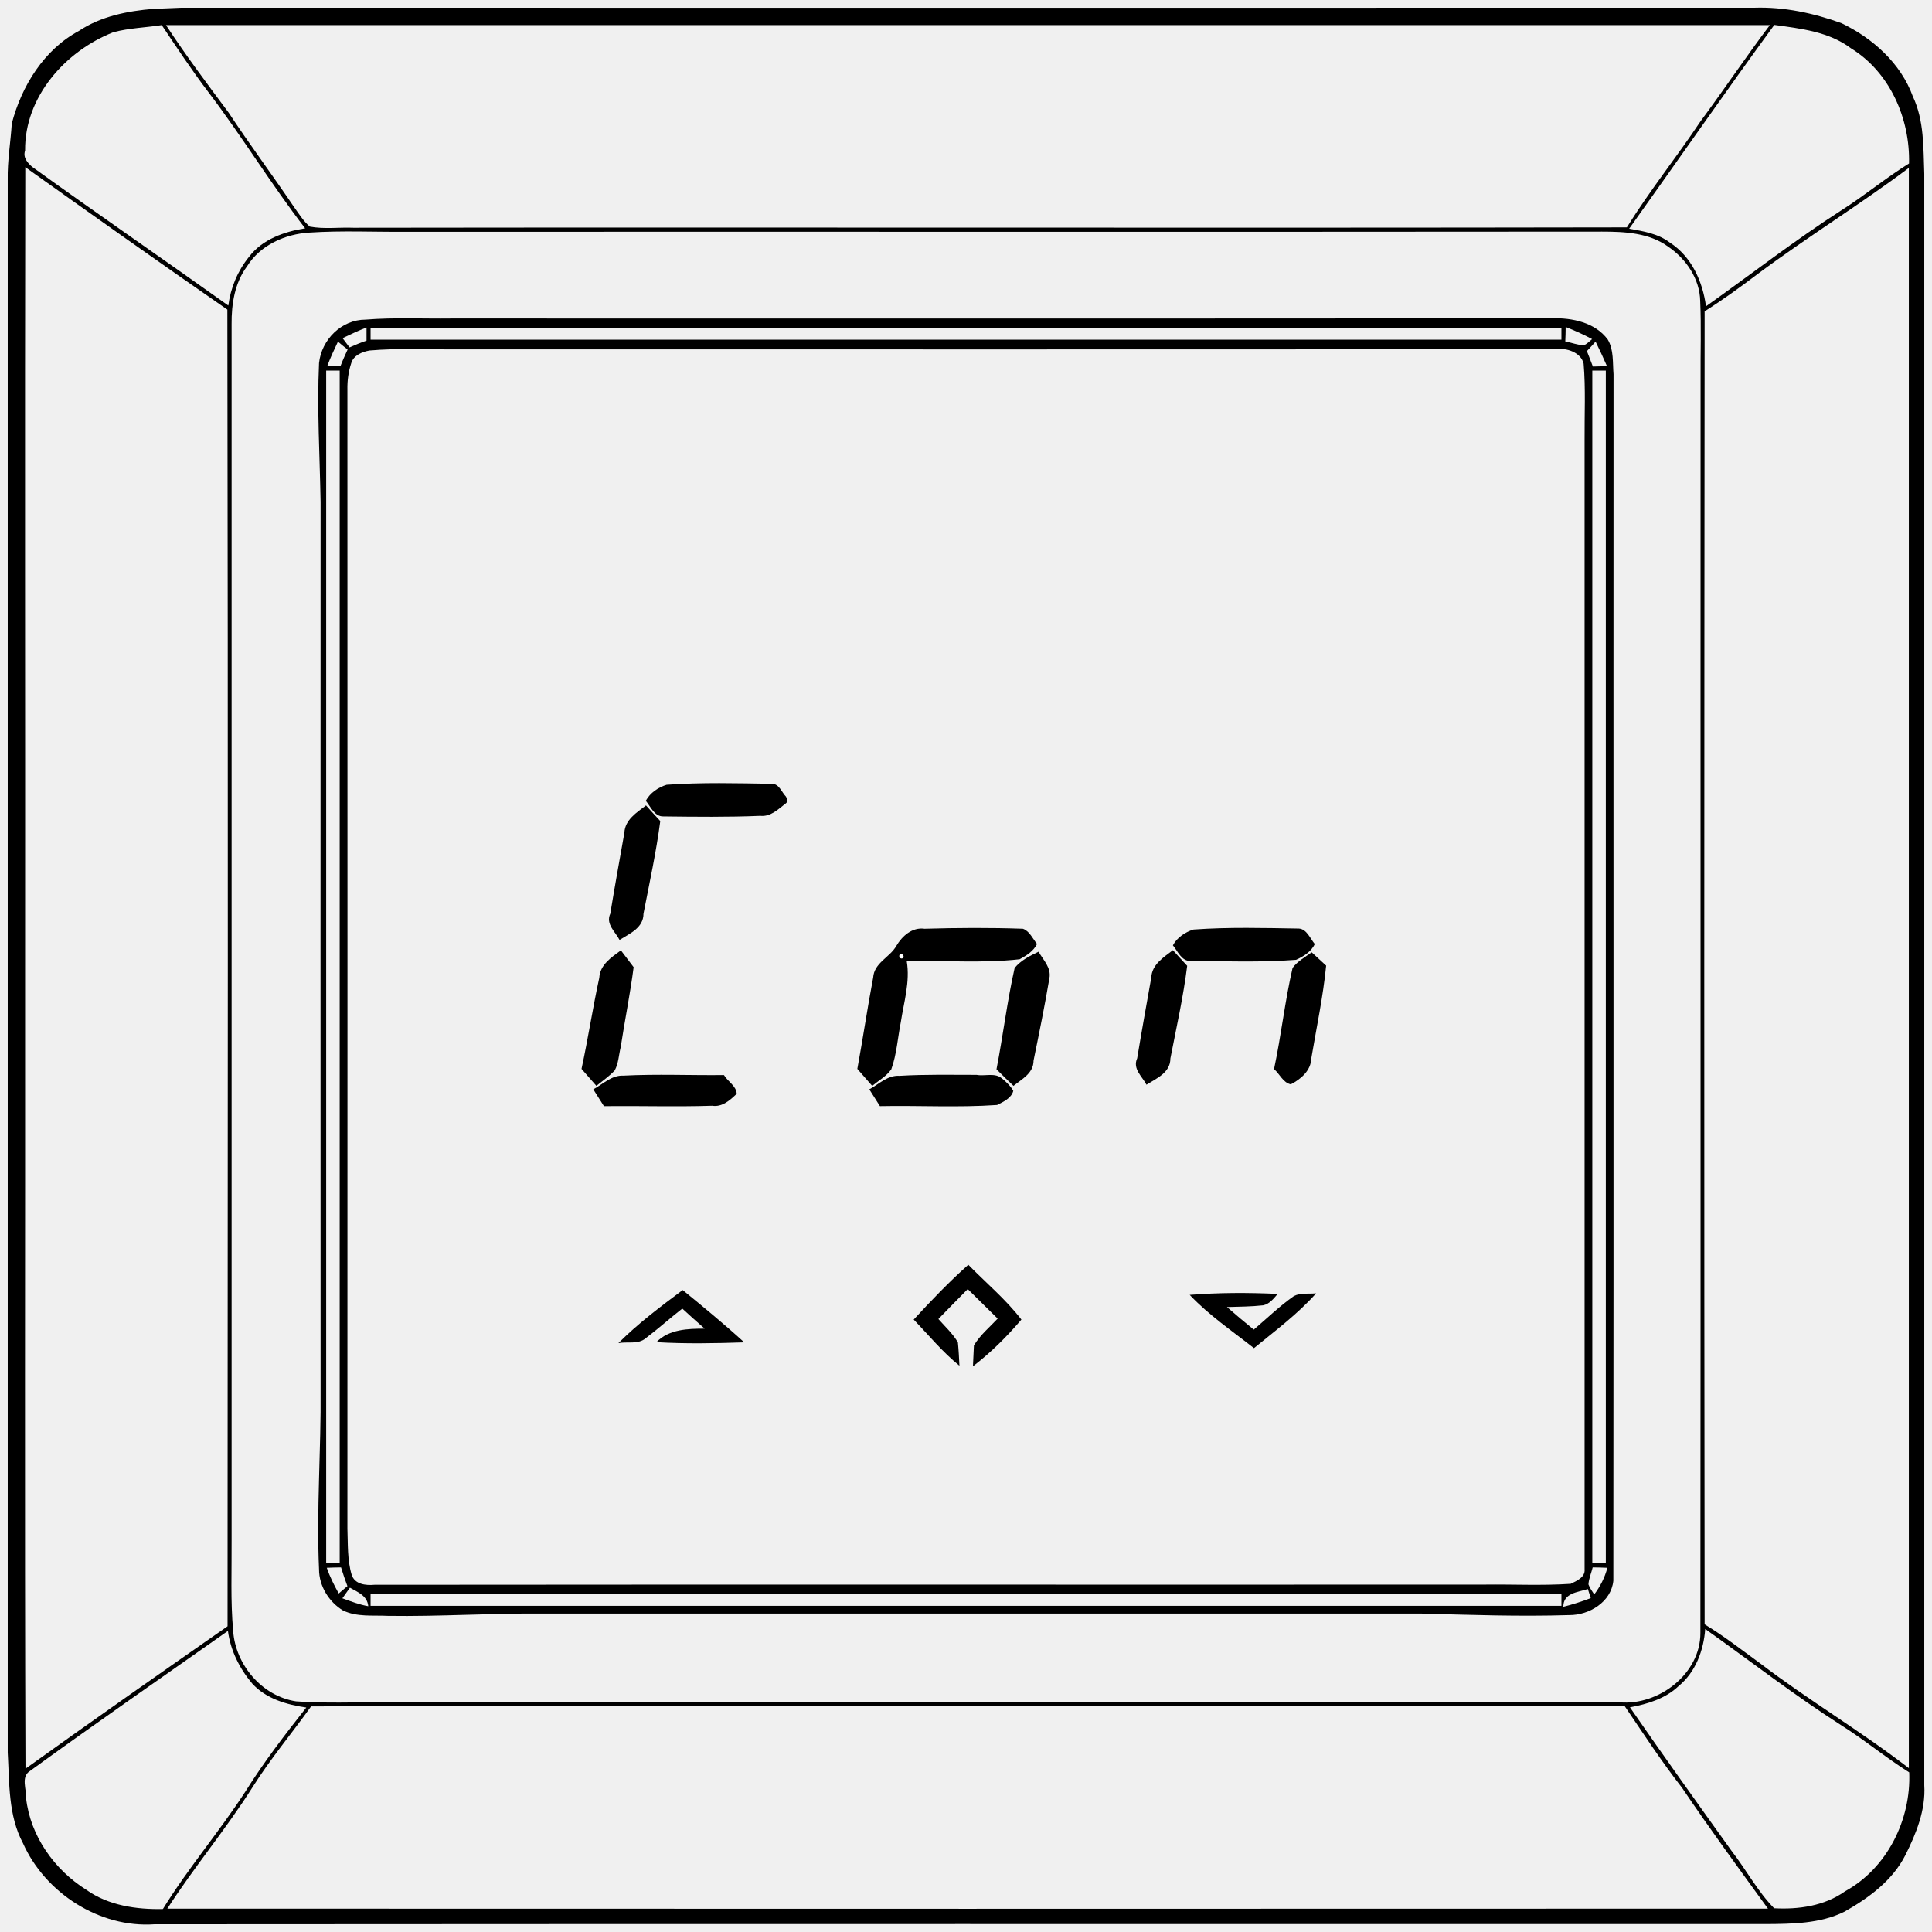
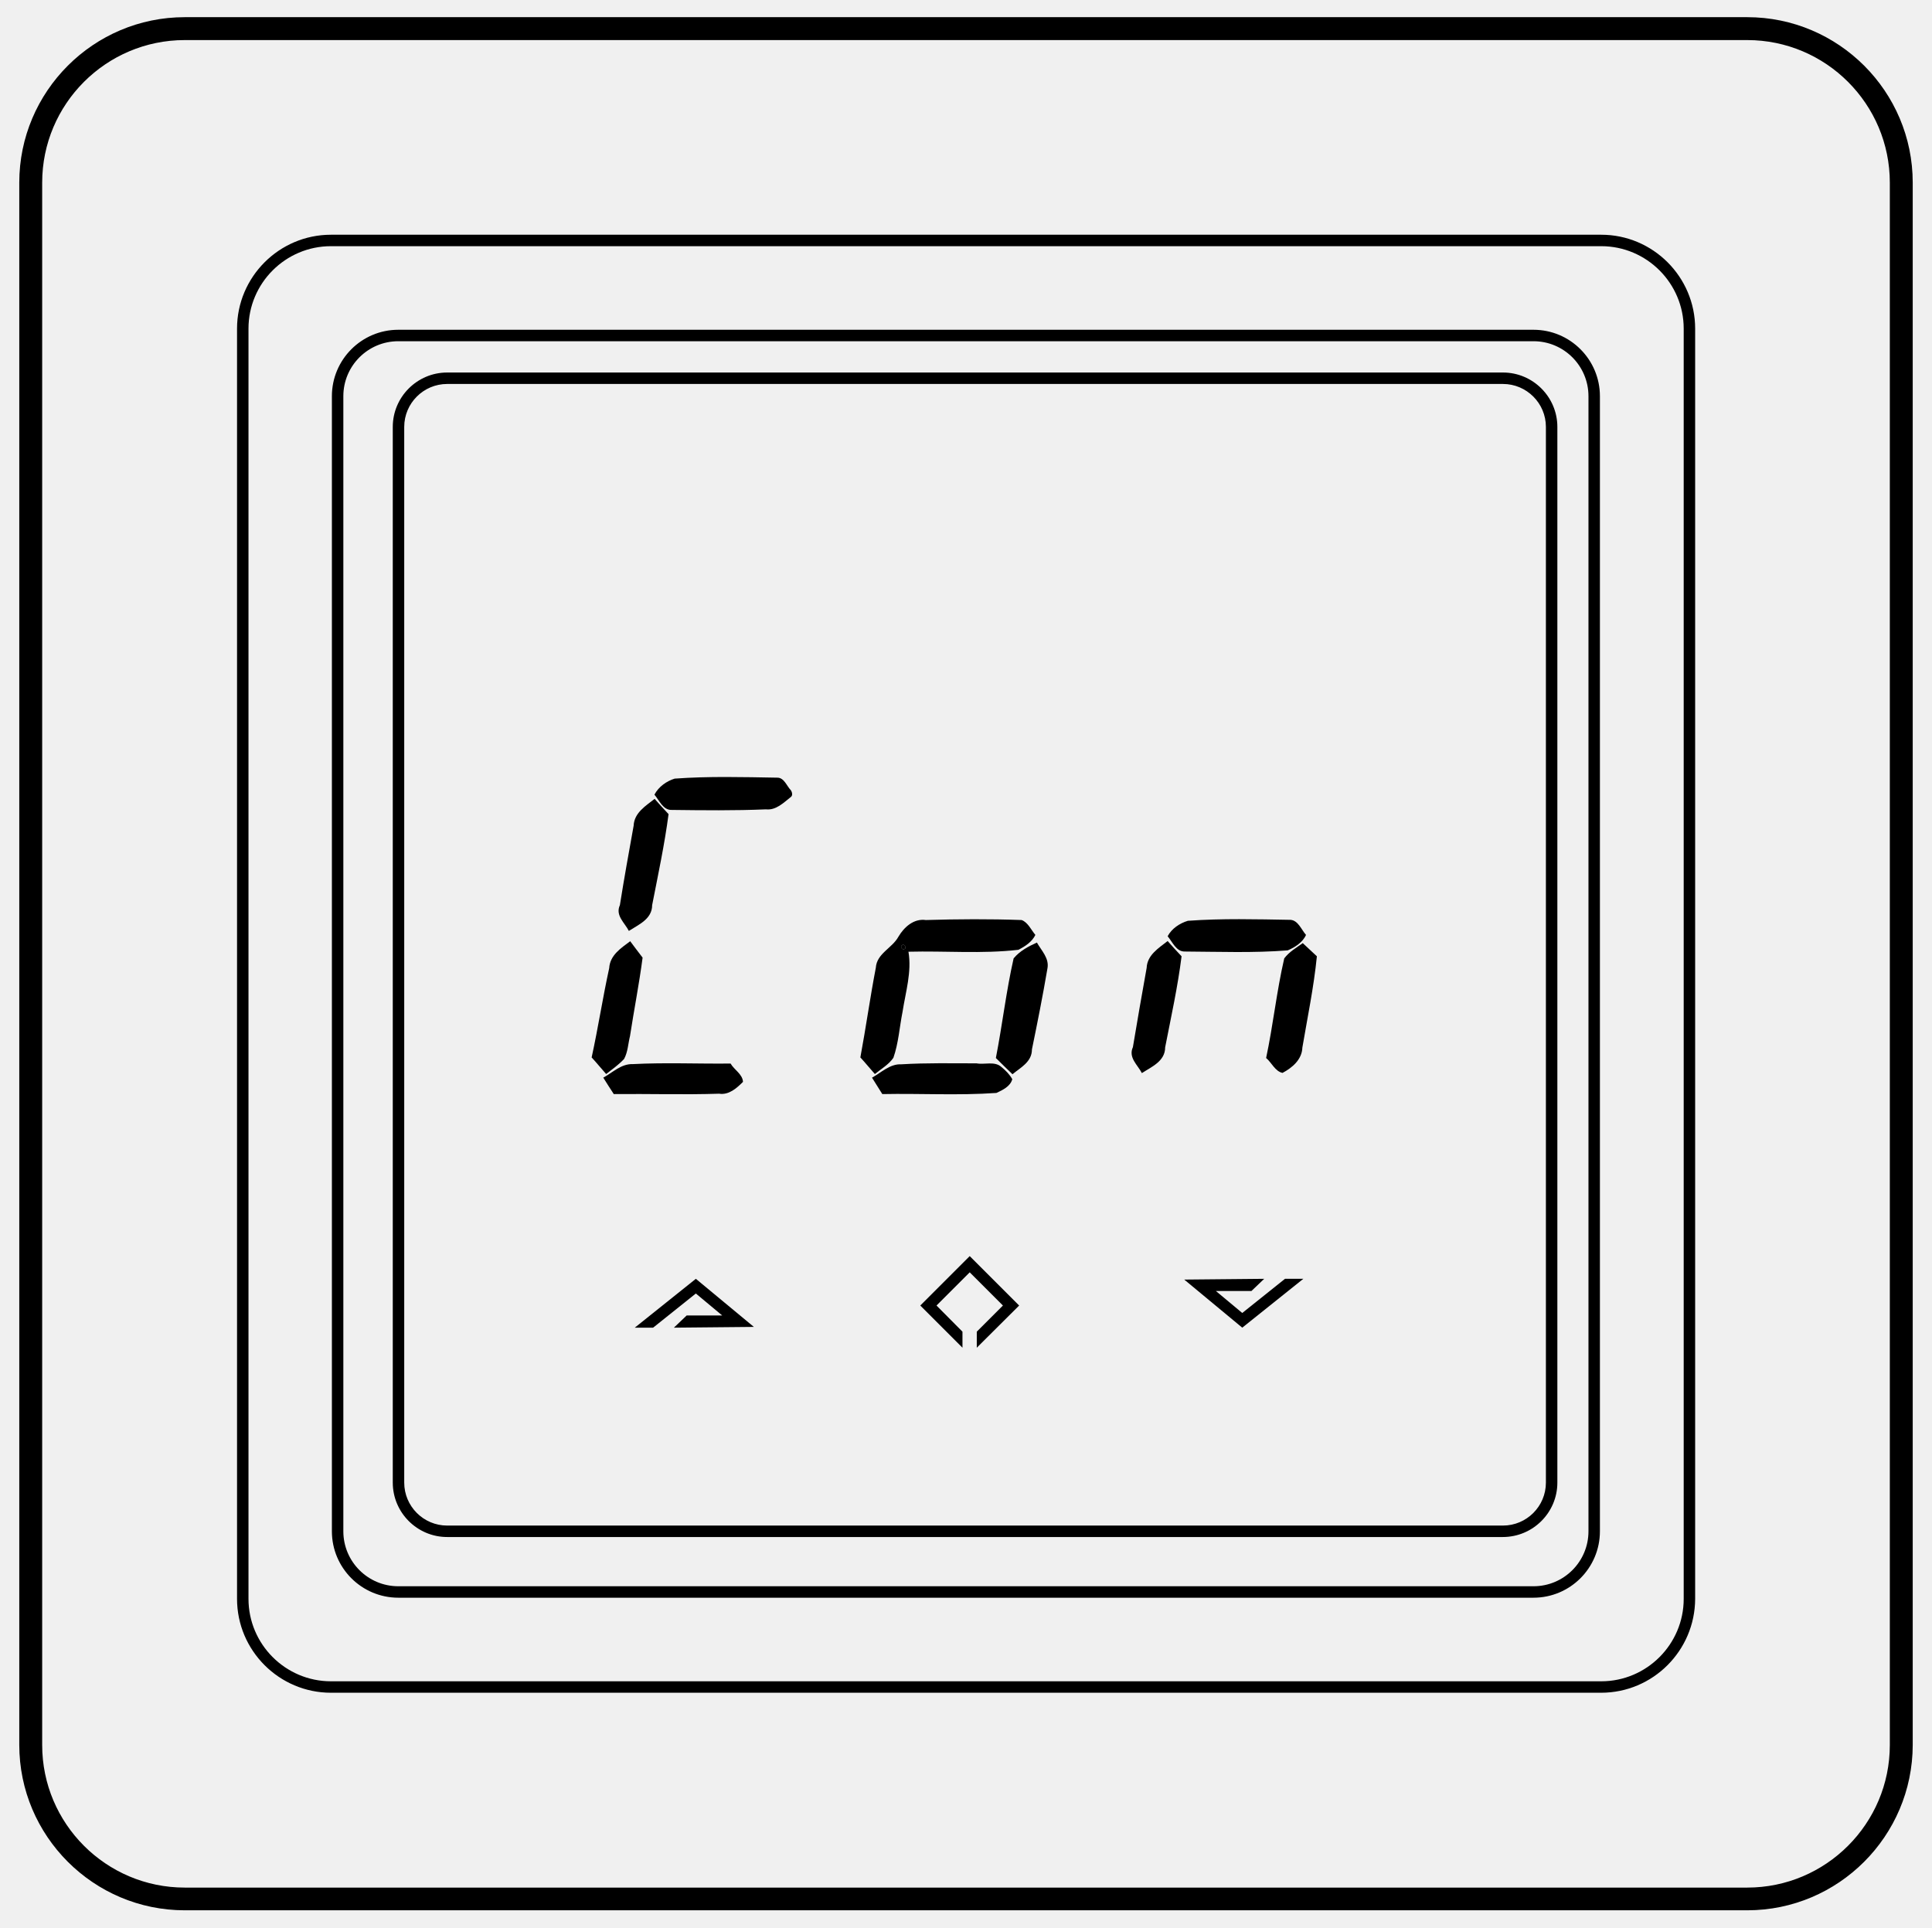
- <svg xmlns="http://www.w3.org/2000/svg" version="1.1" id="Laag_1" x="0px" y="0px" viewBox="0 0 1001 1001" style="enable-background:new 0 0 1001 1001;" xml:space="preserve">
-   <style type="text/css">
- 	.st0{fill:#FFFFFF;}
- </style>
-   <g id="_x23_ffffffff">
-     <path class="st0" d="M466.3,494.5c1.1-0.9,2.6,1,1.5,1.9C466.6,497.4,465.1,495.4,466.3,494.5z" />
+ <svg xmlns="http://www.w3.org/2000/svg" version="1.1" id="Layer_1" x="0px" y="0px" viewBox="0 0 1012.3 1010" style="enable-background:new 0 0 1012.3 1010;" xml:space="preserve">
+   <path d="M472.6,495.3c1.1-0.9,2.6,1,1.5,1.9C472.9,498.2,471.4,496.2,472.6,495.3z" />
+   <path d="M353.5,408c17.8-1.3,35.8-0.8,53.8-0.5c3.6,0,4.9,4.4,7.1,6.6c0.6,0.9,1.1,2.7,0,3.5c-3.8,3-7.8,7.1-13.1,6.5  c-16.4,0.7-32.9,0.5-49.3,0.3c-4.6,0.2-6.6-5.1-9.1-8C345.1,412.2,349.3,409.3,353.5,408z" />
+   <path d="M332,432.7c0.3-6.8,6.3-10.4,11-14.1c2.4,2.7,4.8,5.4,7.3,8c-2.1,16-5.5,31.8-8.6,47.7c0,7.3-7.1,10.2-12.2,13.5  c-2.2-4.3-7.2-8.1-4.7-13.5C327,460.4,329.5,446.6,332,432.7z" />
+   <path d="M470.7,490.9c3-5.1,8.1-9.7,14.4-8.8c16.7-0.5,33.5-0.6,50.2,0c3.3,1.2,5,5.2,7.2,7.8c-1.8,3.7-5.4,6-8.9,7.8  c-19.1,2.2-38.4,0.5-57.6,1c1.8,10.6-1.5,21.1-3.1,31.5c-1.6,8-2.1,16.4-4.8,24.1c-2.5,3.6-6.4,5.8-9.7,8.5c-2.6-2.9-5-5.9-7.6-8.7  c2.9-15.6,5.1-31.4,8.1-47C459.4,499.6,467.4,496.9,470.7,490.9 M472.6,495.3c-1.1,0.9,0.3,2.8,1.5,1.9  C475.1,496.4,473.7,494.4,472.6,495.3z" />
+   <path d="M622.4,482.5c17.9-1.3,35.8-0.8,53.8-0.5c4,0.3,5.7,5.2,8.1,7.9c-1.7,3.9-5.8,6.5-9.6,8.1c-17.9,1.4-35.8,0.7-53.8,0.6  c-4.6,0.2-6.6-5.1-9.1-8C613.9,486.6,618.1,483.8,622.4,482.5z" />
+   <path d="M319.2,507.3c0.4-6.8,6.2-10.5,11-14.1c2.2,2.9,4.3,5.8,6.5,8.6c-1.8,13.8-4.5,27.4-6.6,41.1c-1,4-1.1,8.3-3.1,12  c-2.8,3-6.2,5.4-9.4,7.9c-2.6-2.9-5-5.9-7.6-8.7C313.4,538.6,315.8,522.8,319.2,507.3z" />
+   <path d="M600.8,507.2c0.3-6.8,6.3-10.4,11-14.1c2.4,2.7,4.8,5.4,7.3,8c-2,16-5.5,31.8-8.6,47.7c0,7.3-7.1,10.2-12.2,13.5  c-2.2-4.3-7.2-8.1-4.7-13.6C595.9,534.9,598.3,521.1,600.8,507.2z" />
+   <path d="M531.1,502.2c3.2-3.9,7.8-6.3,12.2-8.3c2.4,4.3,6.6,8.2,5.5,13.7c-2.4,14.1-5.2,28.2-8.1,42.3c0,6.6-6,9.5-10.2,13  c-3-2.8-5.8-5.7-8.7-8.5C525.2,537,527.2,519.4,531.1,502.2z" />
+   <path d="M672.9,502.2c2.6-3.5,6.4-5.6,9.7-8c2.5,2.3,4.9,4.6,7.4,6.9c-1.6,16.1-4.9,31.9-7.6,47.8c-0.2,6.3-5.3,10.6-10.4,13.3  c-3.9-0.8-5.7-5.4-8.6-7.8C667.1,537.1,668.9,519.4,672.9,502.2z" />
+   <path d="M316.1,564.7c4.9-2.7,9.4-7.3,15.4-7.1c17.1-0.9,34.3-0.1,51.3-0.3c1.9,3.3,6.3,5.6,6.5,9.6c-3.3,3.3-7.4,7-12.5,6.2  c-18.4,0.6-36.8,0-55.2,0.2C319.7,570.4,317.9,567.6,316.1,564.7z" />
+   <path d="M456.9,564.7c4.9-2.7,9.4-7.3,15.4-7c13.1-0.8,26.3-0.5,39.4-0.5c4.1,0.8,9.5-1.3,13,1.9c2.2,1.8,4.3,3.9,5.7,6.4  c-1,3.8-5.1,5.7-8.3,7.2c-19.9,1.4-39.9,0.2-59.8,0.6C460.5,570.4,458.7,567.6,456.9,564.7z" />
+   <g>
+     <path d="M915.5,1001H96.8c-47.8,0-86.7-38.9-86.7-86.7V95.7C10.1,47.9,49,9,96.8,9h818.7c47.8,0,86.7,38.9,86.7,86.7v818.7   C1002.1,962.1,963.3,1001,915.5,1001z M96.8,21c-41.2,0-74.7,33.5-74.7,74.7v818.7c0,41.2,33.5,74.7,74.7,74.7h818.7   c41.2,0,74.7-33.5,74.7-74.7V95.7c0-41.2-33.5-74.7-74.7-74.7H96.8z" />
  </g>
-   <g id="_x23_000000ff">
-     <path d="M79.4,4.6C83.1,4.4,90.4,4.2,94,4C365.7,4,637.3,4.1,909,4c15.4-0.5,30.7,2.8,45.1,8c16.2,7.8,30.7,20.7,37,38   c5.9,12.5,5.4,26.6,5.9,40c0,278.3,0,556.7,0,835c0.8,12.8-4.2,25-9.8,36.2c-6.7,13.2-19,22.2-31.6,29.3c-12.5,6.2-27,6.3-40.6,6.4   c-278.3,0-556.7-0.1-835,0.1c-28.4,2-56.6-16.2-68.1-42c-7.7-14.4-7-31.3-7.9-47C4,636.3,4,364.7,4,93c-0.2-9.7,1.5-19.3,2.1-29   c5.1-19.5,16.7-38.3,34.8-48C52.3,8.4,66.1,5.7,79.4,4.6 M58.7,16.7C33.8,26.5,12.7,50.2,13,78c-1.2,3.6,1.2,6.3,3.6,8.4   c33.7,24.3,67.9,47.8,101.7,71.9c1.2-9.2,4.8-17.9,10.7-25.2c6.9-9.1,18.2-13.1,29.1-14.8c-17.6-22.8-32.6-47.5-50-70.4   C99.5,36.6,91.7,24.8,83.8,13C75.4,14.3,66.9,14.5,58.7,16.7 M86,13c10.2,15.6,21.4,30.5,32.5,45.4c10.8,16.4,22.6,32.2,33.6,48.5   c2.6,3.6,5,7.6,8.4,10.5c7.4,1.4,15.1,0.3,22.6,0.6c219.9-0.3,439.8,0.2,659.8-0.2c11.8-19,25.8-36.4,38.2-55   C893.2,46.5,904.6,29.4,917,13C640,13,363,13,86,13 M919.3,12.9c-25.5,34.9-50.1,70.4-75.2,105.6c7.3,1.3,15,2.5,21.1,7.2   c11.2,7.2,17,20.2,18.7,33c23.4-16.6,46-34.2,70.1-49.7c12-7.6,23-16.8,35.1-24.3c0.6-23.2-9.9-47.3-30.1-59.7   C947.6,16.4,933,14.8,919.3,12.9 M13.1,86.6c-0.3,141.5,0,282.9-0.1,424.4c0.1,135.1-0.3,270.3,0.2,405.4   c34.7-24.9,69.7-49.4,104.7-73.8c0.1-227.4,0.3-454.8-0.1-682.2C82.7,136.1,47.9,111.4,13.1,86.6 M989,87   c-25.5,19.1-52.6,35.8-78.1,54.8c-9,6.8-18.2,13.5-27.7,19.5c-0.2,226.8-0.3,453.6,0,680.3c10.1,6.1,19.4,13.4,28.9,20.3   c24.9,19,52,35,76.9,54.2C989,639.7,989,363.4,989,87 M160.4,120.5c-12.6,0.7-25.6,6.5-32.4,17.5c-6.4,8.5-8.1,19.6-8,30   c0,210,0,420,0,630c0.1,15.7-0.6,31.4,0.8,47c1.2,17.5,14.9,33.8,32.6,36.5c15.2,1.1,30.4,0.4,45.7,0.5c213.3,0,426.7,0,640,0   c20.3,1.8,42-14.8,41.9-36c0.2-216.7,0-433.4,0.1-650c-0.1-13.4,0.4-26.7-0.2-40c-0.2-11.5-7.3-21.9-16.6-28.2   c-9.8-7.2-22.6-7.8-34.2-7.8c-206.7,0.2-413.3,0-620,0.1C193.5,120.2,176.9,119.4,160.4,120.5 M883.5,844   c-0.8,11.1-5,22.4-13.8,29.6c-6.8,6.5-16.1,9.3-25.2,11c17.3,25,34.9,49.6,52.6,74.3c7.6,9.8,13.5,21,22.1,29.8   c12.8,0.7,26.1-1.2,36.8-8.8c21.8-12,34.2-37.1,33.2-61.6c-12.1-7.6-23.1-16.8-35.2-24.4C929.8,878.4,907,860.7,883.5,844    M15.5,917.6c-4.8,3-1.7,9.5-2,14c2.2,19.7,14.7,37.2,31.3,47.6c11.4,8.1,25.9,10.2,39.6,9.9c13-21.1,29.2-40,42.7-60.8   c9.5-15.2,20.5-29.5,31.6-43.6c-10.2-1.5-20.8-4.5-28-12.4c-6.6-7.8-11.3-17.2-12.6-27.3C84,869,49.5,892.9,15.5,917.6    M161.2,884.1c-10,14-21.1,27.2-30.3,41.8c-13.7,21.7-30.3,41.4-44.2,63c276.4,0.1,552.9,0.1,829.3,0c-15-20.7-30.2-41.4-44.5-62.6   c-10.6-13.6-20-28-29.7-42.3C615,884,388.1,883.9,161.2,884.1z" />
-     <path d="M189.4,165.6c14.8-1.2,29.7-0.4,44.6-0.6c190,0,380,0.1,570-0.1c10.5-0.3,22.4,2.1,29,11c3.2,5.3,2.5,12.1,3,18   c-0.1,208.4,0.1,416.7-0.1,625.1c-1.1,11-12.5,17.9-22.9,17.8c-25.7,0.8-51.4-0.1-77-0.8c-151.7,0-303.3,0-455,0   c-26.7-0.2-53.3,1.6-80,1.2c-7.8-0.4-16.1,0.7-23.3-2.8c-7.3-4.4-12.4-12.7-12.4-21.3c-1.4-31,1.1-62,0.8-93   c-0.1-153.3,0-306.7,0-460c-0.4-24-1.9-48-0.8-72C166.6,175.9,177,165.6,189.4,165.6 M177.5,175.2c1.2,1.6,2.4,3.2,3.6,4.8   c2.9-1.3,5.8-2.5,8.8-3.5c0-1.7,0-5.1,0-6.8C185.6,171.3,181.6,173.3,177.5,175.2 M192,170c0,1.5,0,4.5,0,6c205.7,0,411.3,0,617,0   c0-1.5,0-4.5,0-6C603.3,170,397.7,170,192,170 M811.2,169.4c0,1.9-0.1,5.7-0.2,7.5c3.2,0.6,6.4,1.9,9.7,2c1.6-0.8,2.8-2,4.2-3.2   C820.5,173.3,815.9,171.3,811.2,169.4 M175.1,177c-2,4.2-4,8.5-5.6,12.8c1.7,0,5.2-0.1,6.9-0.1c1.1-2.9,2.4-5.7,3.7-8.6   C178.9,180.2,176.4,178.1,175.1,177 M822.2,181.9c1,2.6,2.1,5.3,3.1,8c1.8-0.1,5.5-0.1,7.3-0.2c-1.9-4.3-3.8-8.5-5.9-12.7   C825.2,178.7,823.7,180.3,822.2,181.9 M191.4,181.6c-3.8,0.7-8.2,2.5-9.4,6.5c-1.5,4.5-2.1,9.2-2,13.9c0,196.7,0.1,393.4,0,590   c0.3,8-0.1,16.2,2.2,23.9c1.6,5,7.3,5.6,11.8,5.2c191.7-0.2,383.4,0,575-0.1c14.9-0.2,29.9,0.6,44.8-0.4c3.1-1.5,7.6-3.4,7.2-7.5   c0-195,0-390.1,0-585.1c-0.1-13.2,0.6-26.4-0.5-39.6c-1.4-5.9-9-8.3-14.4-7.5c-190,0.2-380,0.1-570,0.1   C221.1,181.1,206.2,180.3,191.4,181.6 M169,192c0,206,0,412,0,618c1.8,0,5.2,0,7,0c0-206,0-412,0-618C174.2,192,170.8,192,169,192    M825,192c0,206,0,412,0,618c1.8,0,5.2,0,7,0c0-206,0-412,0-618C830.2,192,826.8,192,825,192 M169.3,812.3c1.6,4.6,3.8,9,6.2,13.3   c1.5-1.3,3-2.5,4.5-3.8c-1.2-3.2-2.3-6.5-3.3-9.7C174.8,812.1,171.1,812.2,169.3,812.3 M825.2,812.1c-0.7,2.9-2,5.7-2.2,8.8   c0.7,1.9,1.9,3.5,3,5.2c3.1-4.1,5.5-8.8,6.8-13.8C830.9,812.2,827.1,812.1,825.2,812.1 M181.3,822.6c-1.3,1.8-2.6,3.7-3.9,5.5   c4.4,1.6,8.8,3.3,13.4,4.1C190.3,826.7,185.3,824.9,181.3,822.6 M810,832.5c4.8-1.2,9.5-2.7,14.2-4.5c-0.5-1.6-1-3.2-1.5-4.7   C817.5,825,809.9,825.3,810,832.5 M192,826c0,1.5,0,4.5,0,6c205.7,0,411.3,0,617,0c0-1.5,0-4.5,0-6C603.3,826,397.7,826,192,826z" />
-     <path d="M345.4,406.6c18.1-1.3,36.4-0.8,54.6-0.5c3.7,0,5,4.4,7.2,6.6c0.6,0.9,1.1,2.7,0,3.5c-3.9,3-7.9,7.1-13.3,6.5   c-16.7,0.7-33.4,0.5-50.1,0.3c-4.7,0.2-6.7-5.1-9.2-8.1C336.8,410.8,341.1,407.9,345.4,406.6z" />
-     <path d="M323.5,431.5c0.3-6.8,6.4-10.5,11.2-14.2c2.4,2.7,4.9,5.4,7.4,8.1c-2.1,16.1-5.6,32-8.7,48c0,7.4-7.2,10.3-12.4,13.6   c-2.2-4.3-7.3-8.2-4.8-13.6C318.5,459.4,321,445.5,323.5,431.5z" />
-     <path d="M464.4,490.1c3-5.1,8.2-9.8,14.6-8.9c17-0.5,34-0.6,51,0c3.4,1.2,5.1,5.2,7.3,7.9c-1.8,3.7-5.5,6-9,7.9   c-19.4,2.2-39,0.5-58.5,1c1.8,10.7-1.5,21.2-3.1,31.7c-1.6,8.1-2.1,16.5-4.9,24.3c-2.5,3.6-6.5,5.8-9.9,8.6   c-2.6-2.9-5.1-5.9-7.7-8.8c2.9-15.7,5.2-31.6,8.2-47.3C452.9,498.8,461,496.1,464.4,490.1 M466.3,494.5c-1.1,0.9,0.3,2.8,1.5,1.9   C468.9,495.6,467.4,493.6,466.3,494.5z" />
-     <path d="M618.4,481.6c18.2-1.3,36.4-0.8,54.6-0.5c4.1,0.3,5.8,5.2,8.2,8c-1.7,3.9-5.9,6.5-9.7,8.2c-18.2,1.4-36.4,0.7-54.6,0.6   c-4.7,0.2-6.7-5.1-9.2-8.1C609.8,485.8,614.1,482.9,618.4,481.6z" />
-     <path d="M310.5,506.6c0.4-6.8,6.3-10.6,11.2-14.2c2.2,2.9,4.4,5.8,6.6,8.7c-1.8,13.9-4.6,27.6-6.7,41.4c-1,4-1.1,8.4-3.1,12.1   c-2.8,3-6.3,5.4-9.5,8c-2.6-2.9-5.1-5.9-7.7-8.8C304.7,538.1,307.1,522.2,310.5,506.6z" />
-     <path d="M596.5,506.5c0.3-6.8,6.4-10.5,11.2-14.2c2.4,2.7,4.9,5.4,7.4,8.1c-2,16.1-5.6,32-8.7,48c0,7.4-7.2,10.3-12.4,13.6   c-2.2-4.3-7.3-8.2-4.8-13.7C591.5,534.4,594,520.5,596.5,506.5z" />
-     <path d="M525.7,501.5c3.2-3.9,7.9-6.3,12.4-8.4c2.4,4.3,6.7,8.3,5.6,13.8c-2.4,14.2-5.3,28.4-8.2,42.6c0,6.6-6.1,9.6-10.4,13.1   c-3-2.8-5.9-5.7-8.8-8.6C519.7,536.5,521.8,518.8,525.7,501.5z" />
-     <path d="M669.7,501.5c2.6-3.5,6.5-5.6,9.9-8.1c2.5,2.3,5,4.6,7.5,6.9c-1.6,16.2-5,32.1-7.7,48.1c-0.2,6.3-5.4,10.7-10.6,13.4   c-4-0.8-5.8-5.4-8.7-7.9C663.8,536.6,665.7,518.8,669.7,501.5z" />
-     <path d="M307.4,564.4c5-2.7,9.5-7.4,15.6-7.1c17.4-0.9,34.8-0.1,52.1-0.3c1.9,3.3,6.4,5.6,6.6,9.7c-3.4,3.3-7.5,7-12.7,6.2   c-18.7,0.6-37.4,0-56.1,0.2C311,570.1,309.2,567.3,307.4,564.4z" />
-     <path d="M450.4,564.4c5-2.7,9.5-7.4,15.6-7c13.3-0.8,26.7-0.5,40-0.5c4.2,0.8,9.6-1.3,13.2,1.9c2.2,1.8,4.4,3.9,5.8,6.4   c-1,3.8-5.2,5.7-8.4,7.3c-20.2,1.4-40.5,0.2-60.7,0.6C454,570.1,452.2,567.3,450.4,564.4z" />
-     <path d="M473.4,683.7c9-9.8,18.3-19.5,28.3-28.4c9.2,9.4,19.4,17.9,27.5,28.4c-7.5,8.8-15.8,17.1-25.1,24.2   c0.1-2.7,0.4-8.1,0.5-10.8c3.2-5.4,8.1-9.4,12.3-13.9c-5.2-5.1-10.3-10.2-15.5-15.3c-5.1,5.2-10.2,10.3-15.2,15.5   c3.4,3.9,7.4,7.5,10.1,12.1c0.4,4,0.6,8,0.8,12.1C488.3,700.5,481.2,691.8,473.4,683.7z" />
-     <path d="M320.4,695.9c10.2-10.2,21.8-18.9,33.3-27.5c10.8,8.8,21.6,17.7,31.9,27.1c-15.1,0.5-30.3,0.8-45.5-0.1   c6.5-6.7,16.2-7,25-7c-3.9-3.4-7.8-6.9-11.6-10.4c-6.4,5-12.5,10.5-19,15.4C330.6,696.7,325,695,320.4,695.9z" />
-     <path d="M616.4,670.9c15.2-1.2,30.4-1.2,45.6-0.5c-2.1,2.4-4.2,5.2-7.5,5.9c-6.3,0.7-12.5,0.7-18.8,0.9c4.6,4,9.2,7.9,13.9,11.7   c6.9-5.9,13.4-12.2,20.8-17.4c3.5-1.8,7.7-1,11.5-1.4c-9.5,10.7-21.1,19.3-32.2,28.4C638.4,689.6,626.3,681.4,616.4,670.9z" />
+   <g>
+     <path d="M838.9,887H173.4c-27.1,0-49.2-22.1-49.2-49.2V172.2c0-27.1,22.1-49.2,49.2-49.2H839c27.1,0,49.2,22.1,49.2,49.2v665.6   C888.1,864.9,866.1,887,838.9,887z M173.4,129c-23.8,0-43.2,19.4-43.2,43.2v665.6c0,23.8,19.4,43.2,43.2,43.2H839   c23.8,0,43.2-19.4,43.2-43.2V172.2c0-23.8-19.4-43.2-43.2-43.2H173.4z" />
  </g>
+   <g>
+     <path d="M803.5,837.2H208.7c-19.2,0-34.8-15.6-34.8-34.8V207.6c0-19.2,15.6-34.8,34.8-34.8h594.8c19.2,0,34.8,15.6,34.8,34.8v594.8   C838.3,821.6,822.7,837.2,803.5,837.2z M208.7,178.8c-15.9,0-28.8,12.9-28.8,28.8v594.8c0,15.9,12.9,28.8,28.8,28.8h594.8   c15.9,0,28.8-12.9,28.8-28.8V207.6c0-15.9-12.9-28.8-28.8-28.8H208.7z" />
+   </g>
+   <g>
+     <path d="M787.4,805.4H234.3c-15.7,0-28.5-12.8-28.5-28.5V223.7c0-15.7,12.8-28.5,28.5-28.5h553.2c15.7,0,28.5,12.8,28.5,28.5v553.2   C816,792.6,803.2,805.4,787.4,805.4z M234.3,201.2c-12.4,0-22.5,10.1-22.5,22.5v553.2c0,12.4,10.1,22.5,22.5,22.5h553.2   c12.4,0,22.5-10.1,22.5-22.5V223.7c0-12.4-10.1-22.5-22.5-22.5H234.3z" />
+   </g>
+   <g>
+     <polygon points="342.2,695.7 332.6,695.7 364.6,670.1 395,695.3 353.1,695.7 359.8,689.3 378.4,689.3 364.6,677.8  " />
+   </g>
+   <polygon points="673.3,670.1 682.9,670.1 650.9,695.7 620.5,670.5 662.4,670.1 655.7,676.5 637.1,676.5 650.9,688 " />
+   <polygon points="504.3,697.8 490.7,684.1 508.1,666.7 525.5,684.1 511.8,697.8 511.8,706.2 534,684.1 508.1,658.2 482.2,684.1   504.3,706.2 " />
</svg>
